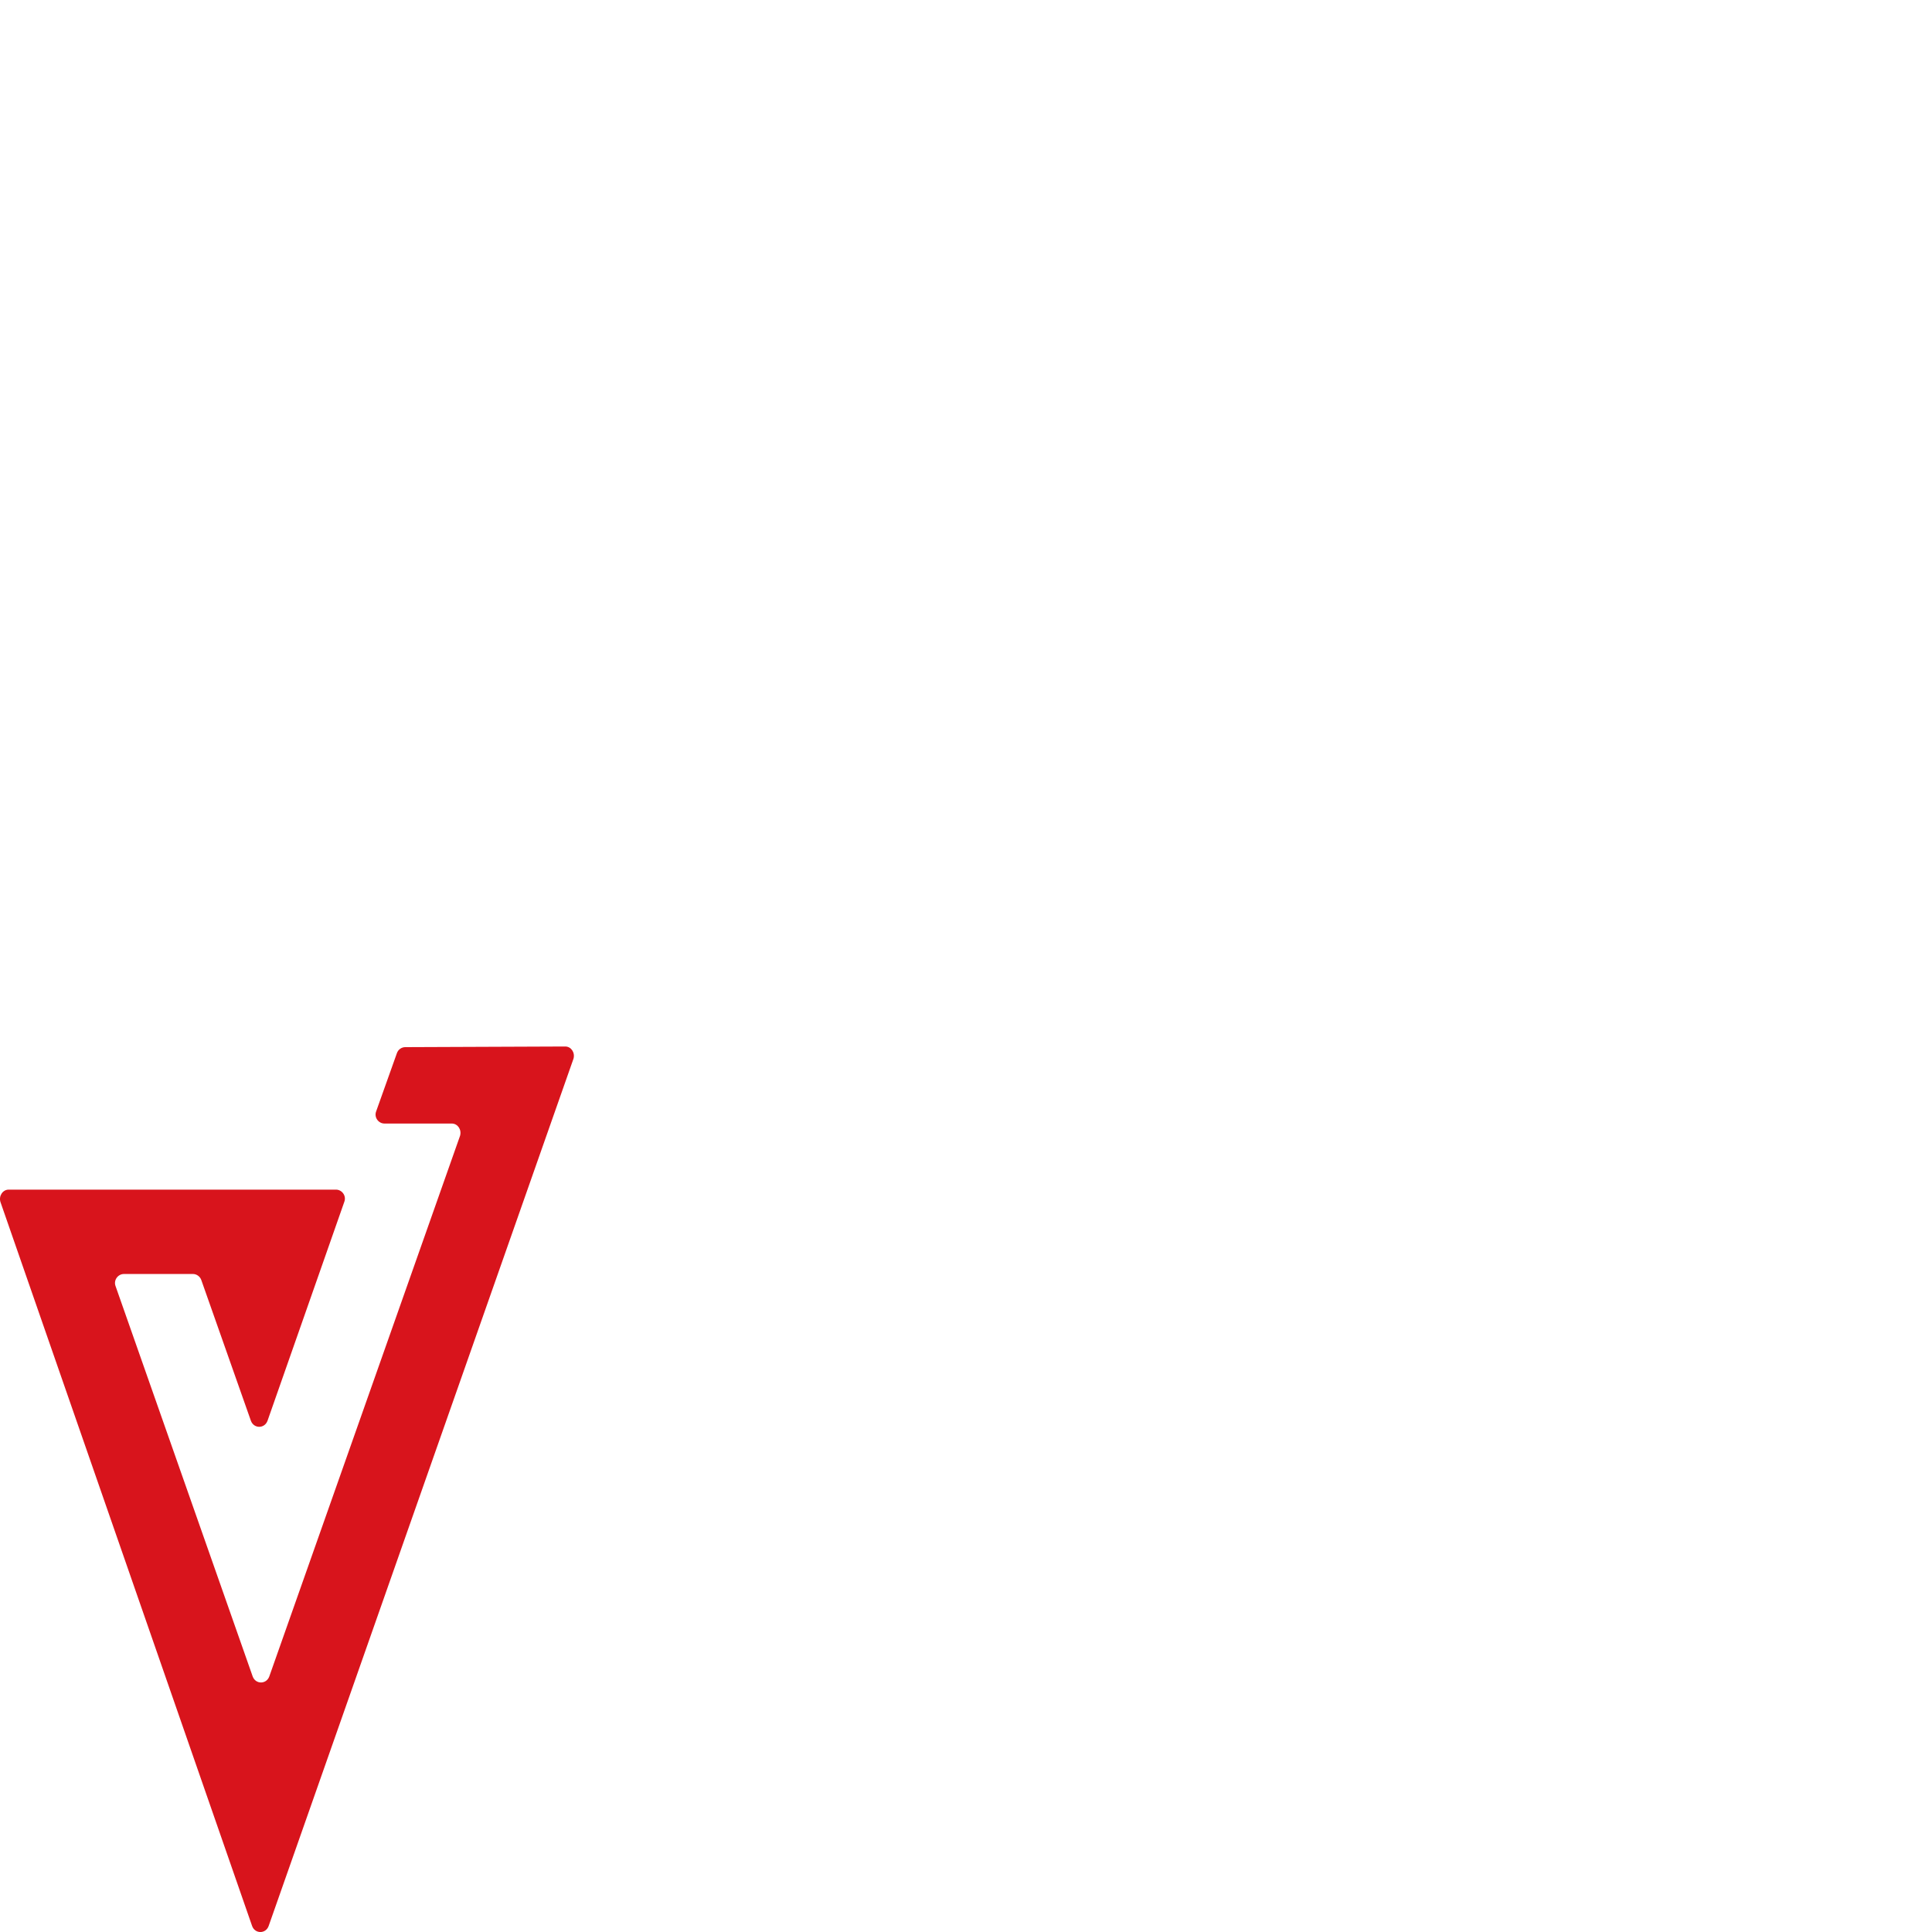
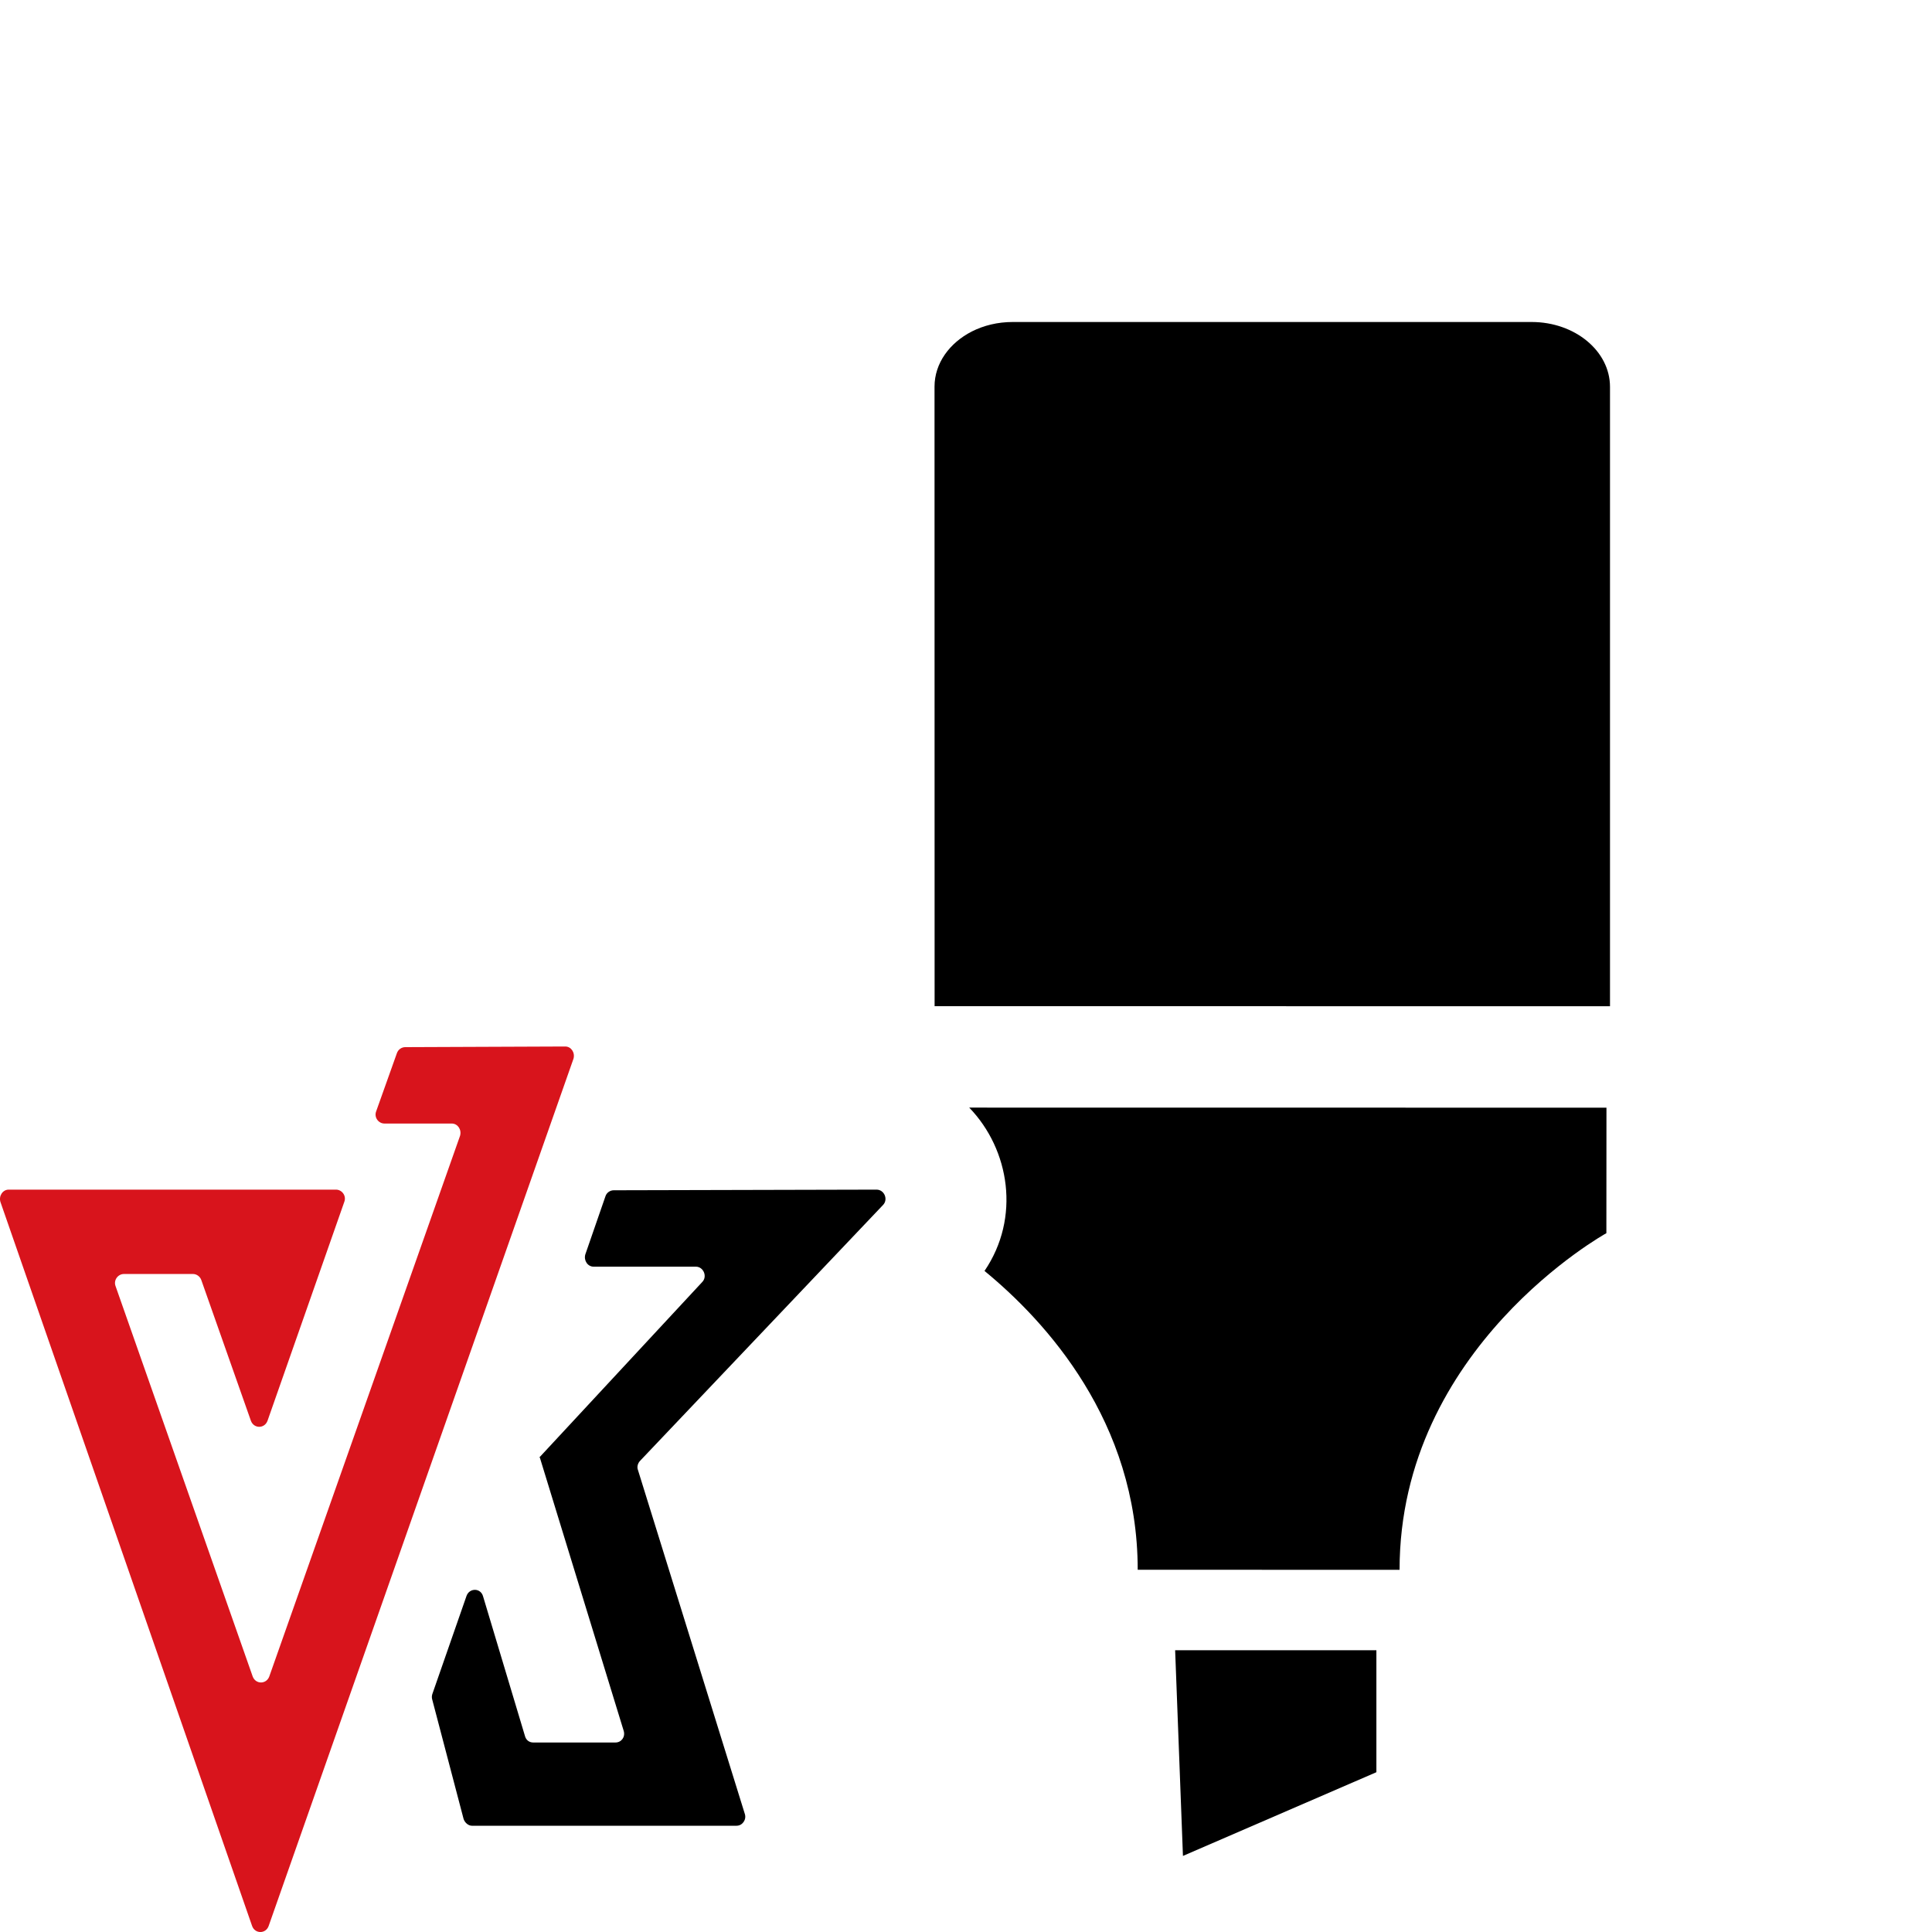
- <svg xmlns="http://www.w3.org/2000/svg" viewBox="0 0 24 24" fill="none">
+ <svg xmlns="http://www.w3.org/2000/svg" viewBox="0 0 24 24">
  <path d="M20 4.804C19.999 4.361 19.565 4.001 19.029 4L12.58 4C12.393 4 12.22 4.043 12.072 4.118C11.795 4.26 11.609 4.513 11.609 4.803L11.61 12.499L20 12.5V4.804Z" />
  <path d="M19.955 15.319C19.955 15.319 19.956 14.611 19.956 13.76L12.04 13.759C12.544 14.281 12.679 15.128 12.23 15.788C12.991 16.413 14.133 17.657 14.133 19.5L17.386 19.501C17.386 16.736 19.955 15.319 19.955 15.319Z" />
  <path d="M17.098 22.015L14.695 23.055L14.598 20.5L17.098 20.5L17.098 22.015Z" />
  <path d="M10.889 14.778L7.623 14.786C7.579 14.786 7.535 14.816 7.521 14.861L7.271 15.583C7.249 15.659 7.301 15.735 7.374 15.735H8.644C8.739 15.735 8.79 15.857 8.724 15.925L6.699 18.106H6.706L7.748 21.502C7.77 21.578 7.719 21.646 7.645 21.646H6.625C6.574 21.646 6.537 21.616 6.523 21.571L6.001 19.831C5.972 19.724 5.833 19.724 5.796 19.823L5.37 21.046C5.363 21.069 5.363 21.092 5.37 21.115L5.759 22.596C5.774 22.642 5.818 22.68 5.862 22.68H9.15C9.223 22.68 9.275 22.604 9.253 22.535L7.924 18.258C7.91 18.22 7.924 18.174 7.954 18.144L10.97 14.968C11.036 14.899 10.985 14.778 10.889 14.778Z" />
  <path d="M7.022 13L5.033 13.008C4.989 13.008 4.945 13.038 4.93 13.084L4.673 13.805C4.644 13.881 4.702 13.957 4.776 13.957H5.612C5.686 13.957 5.737 14.033 5.715 14.109L3.345 20.826C3.308 20.925 3.176 20.925 3.139 20.826L1.436 15.978C1.407 15.902 1.466 15.826 1.539 15.826H2.398C2.442 15.826 2.486 15.857 2.501 15.902L3.117 17.65C3.154 17.749 3.286 17.749 3.323 17.65L4.277 14.93C4.306 14.854 4.247 14.778 4.174 14.778H0.108C0.035 14.778 -0.017 14.854 0.005 14.93L3.132 23.926C3.168 24.025 3.301 24.025 3.337 23.926L7.124 13.152C7.146 13.076 7.095 13 7.022 13Z" fill="#D8141C" />
</svg>
